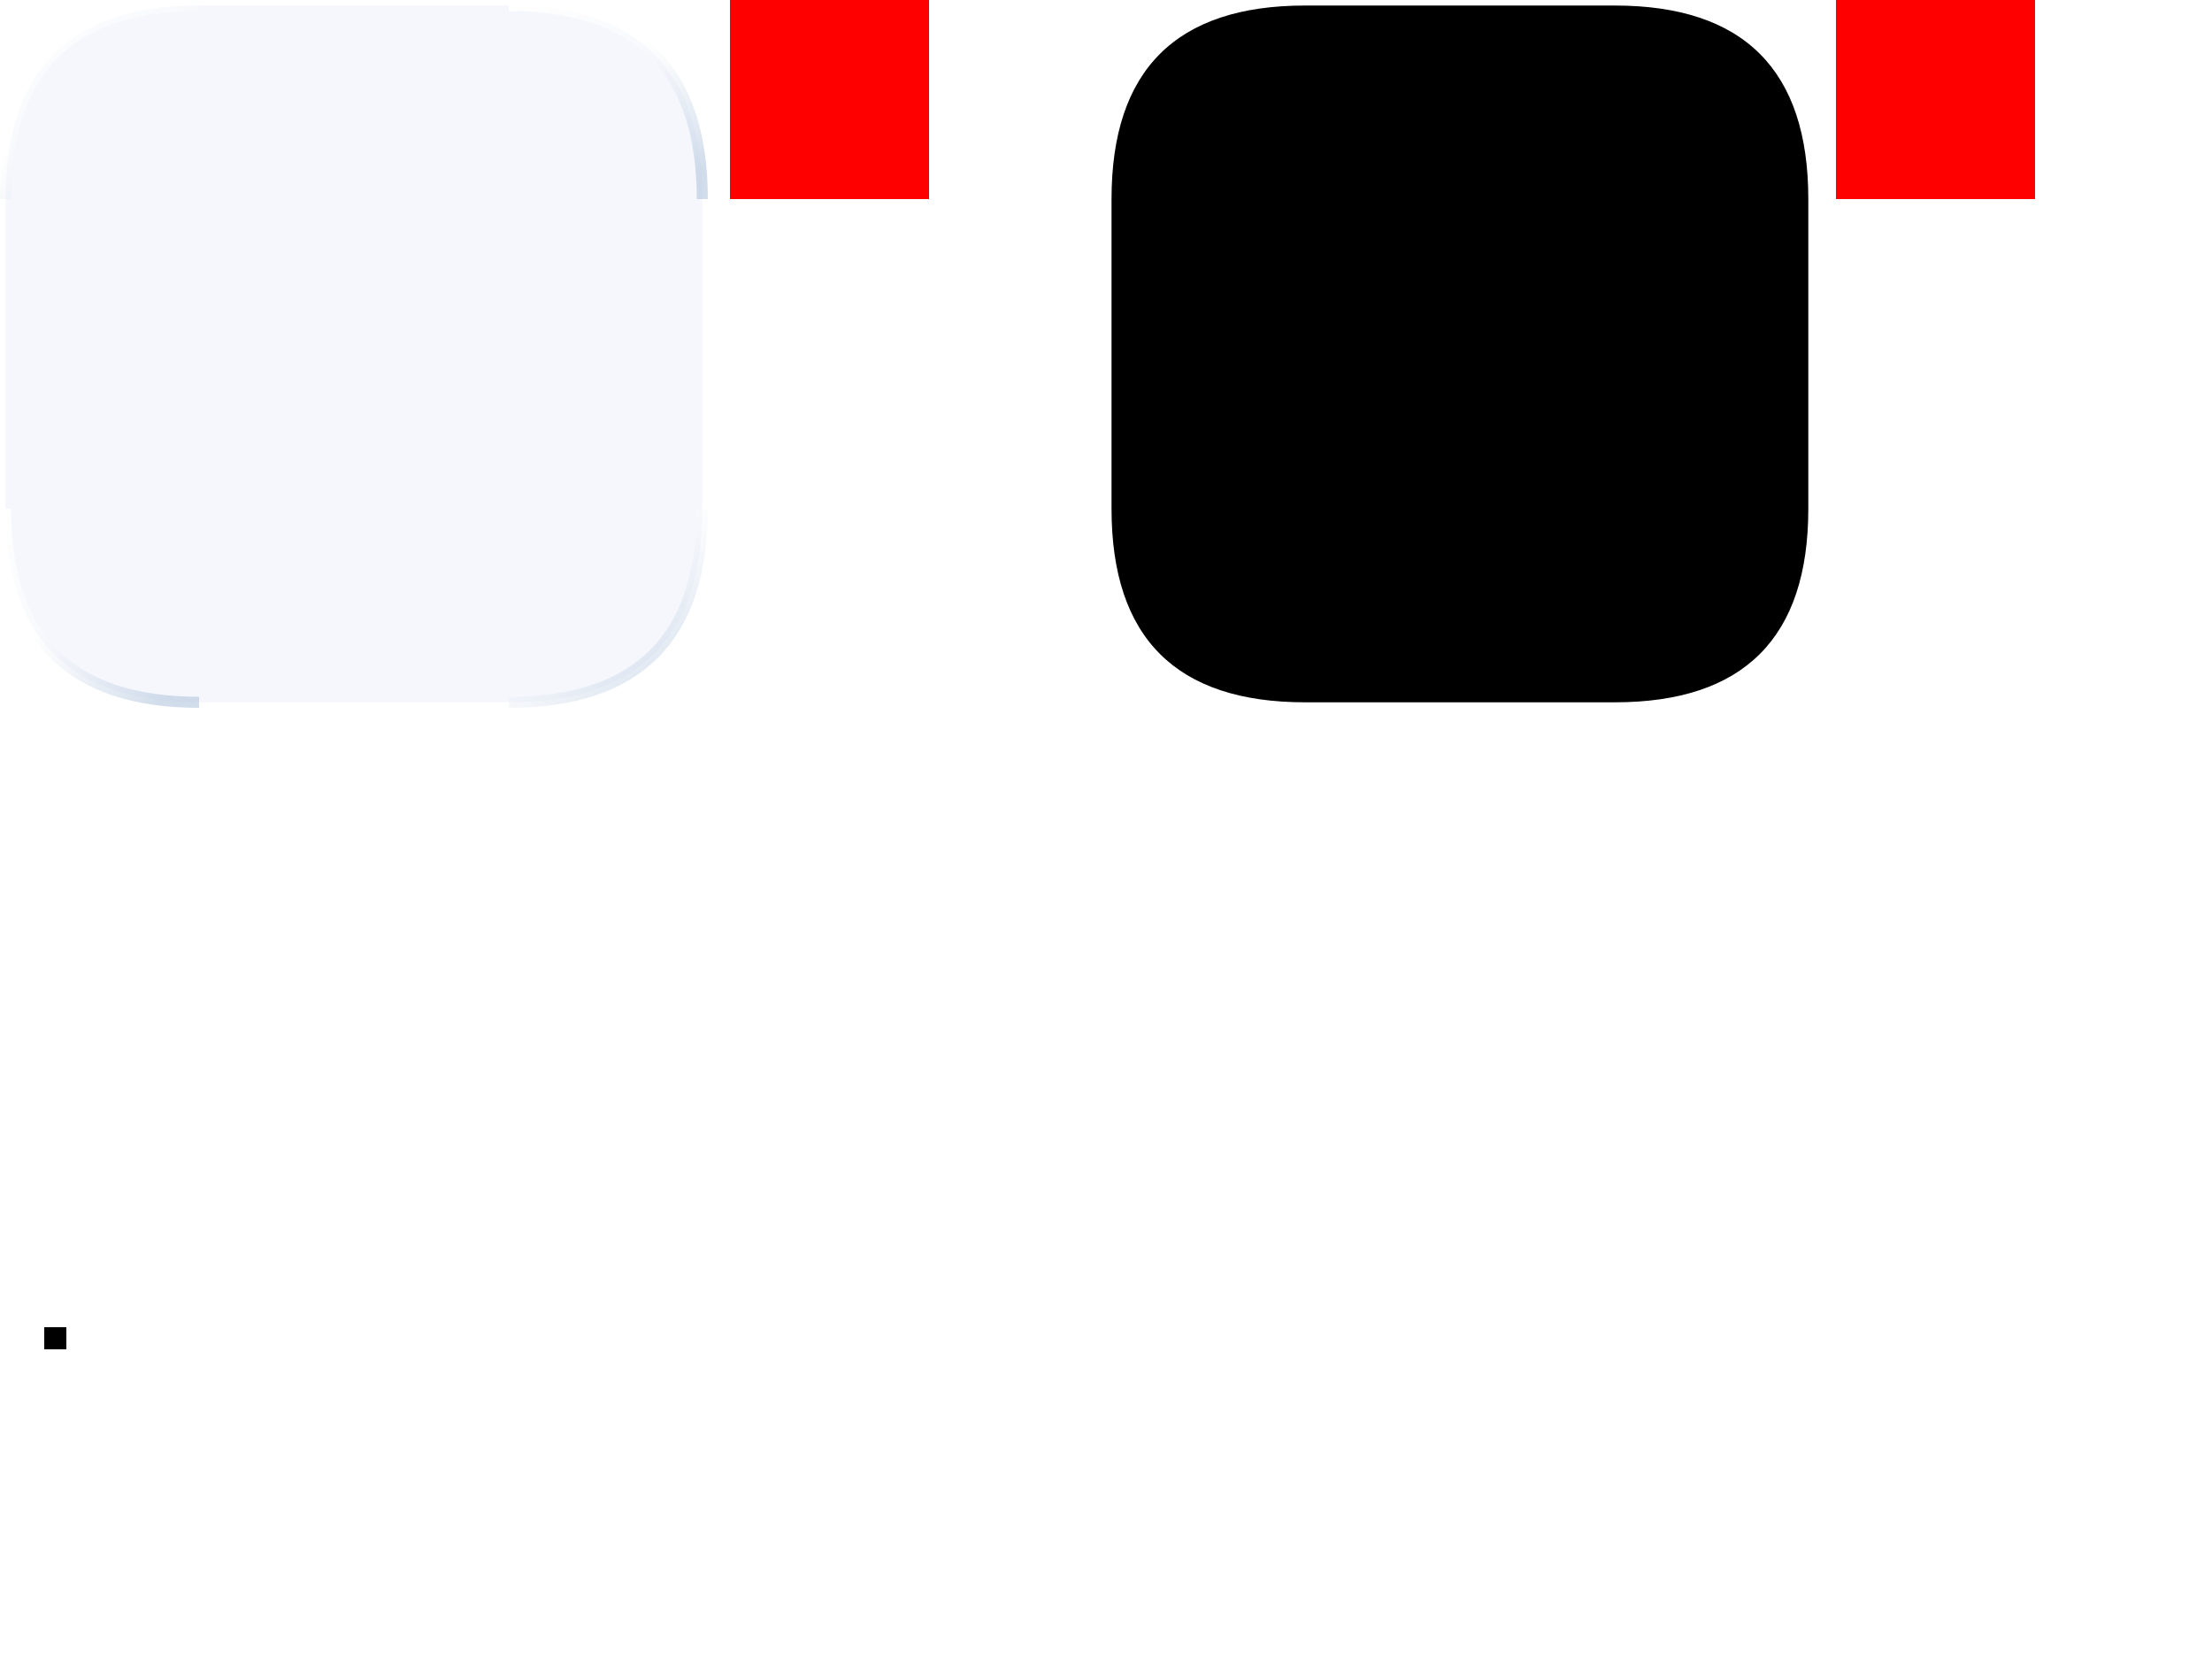
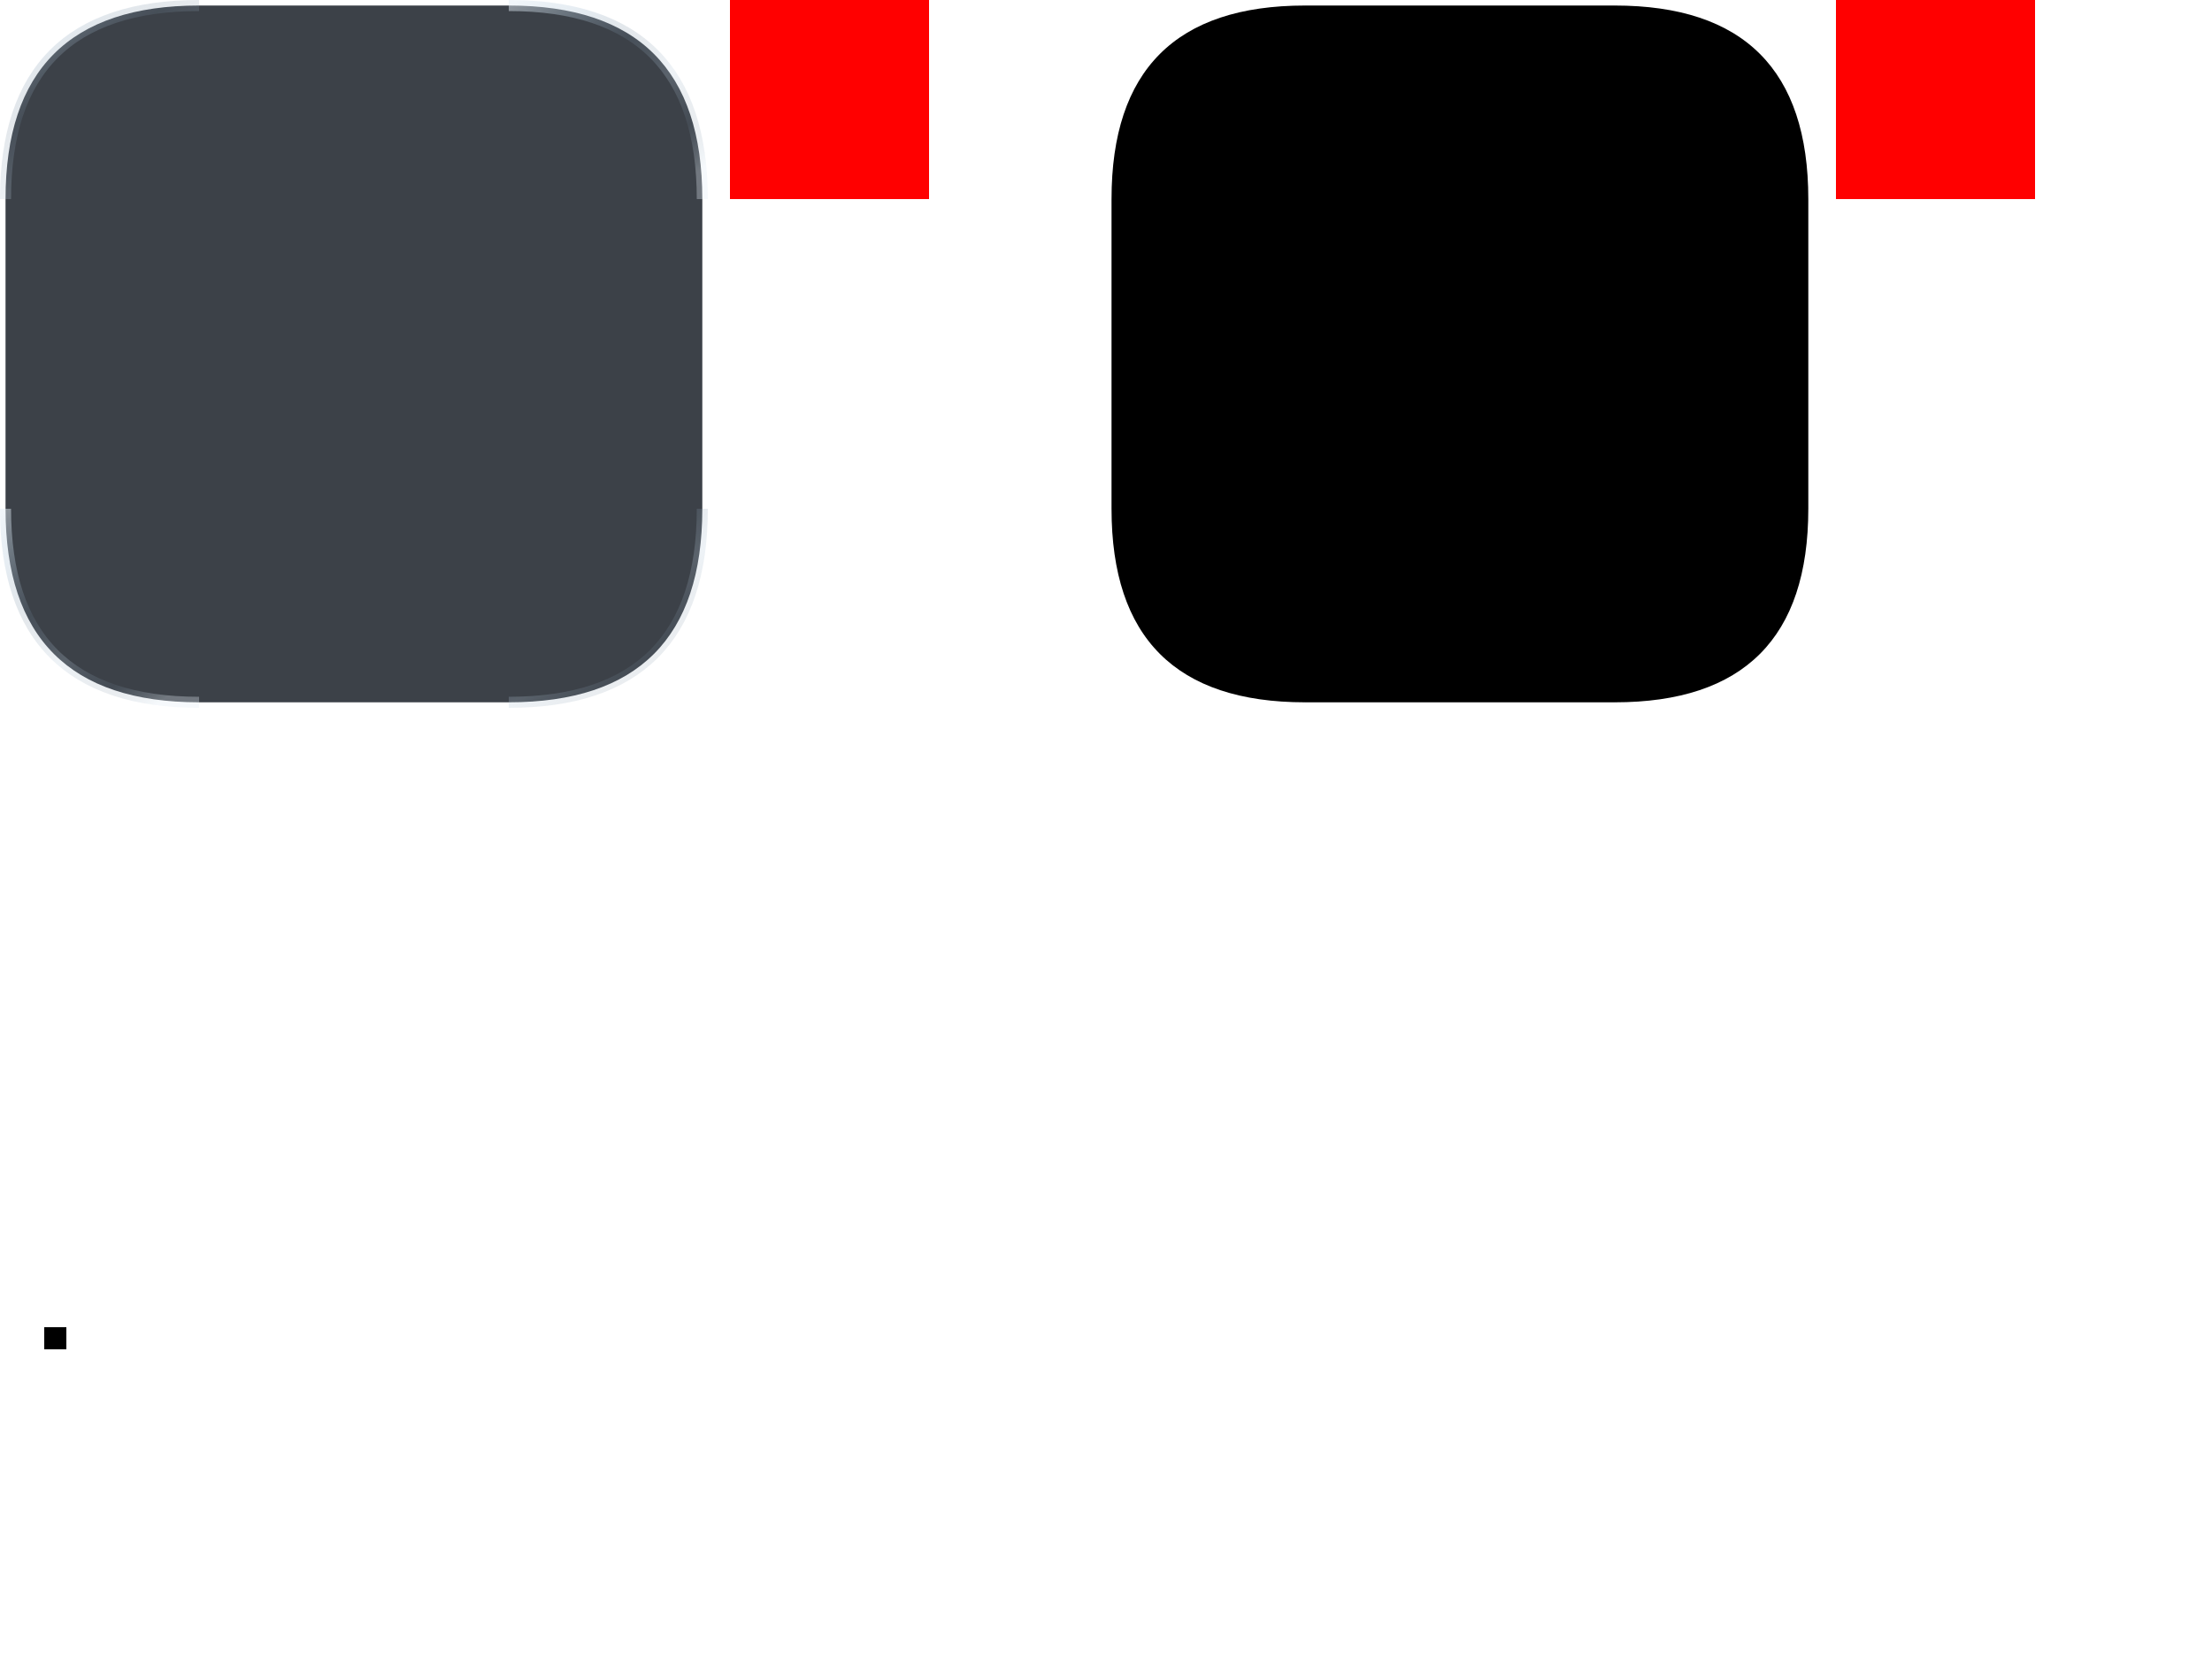
<svg xmlns="http://www.w3.org/2000/svg" width="200" height="150" viewBox="0 0 200 150">
  <defs>
    <linearGradient id="glass" x2="0" y2="1">
-       <stop stop-color="#ffffff" stop-opacity=".86" />
-       <stop offset=".47" stop-color="#f6f9ff" stop-opacity=".62" />
-       <stop offset="1" stop-color="#e9eef9" stop-opacity=".74" />
+       <stop offset="0" stop-color="#151b23" stop-opacity="0.655" />
+       <stop offset="0.45" stop-color="#080b10" stop-opacity="0.792" />
+       <stop offset="1" stop-color="#151b23" stop-opacity="0.824" />
    </linearGradient>
    <linearGradient id="rim" x2=".8" y2="1">
-       <stop stop-color="#ffffff" stop-opacity=".98" />
-       <stop offset=".45" stop-color="#ffffff" stop-opacity=".34" />
-       <stop offset="1" stop-color="#b6c8df" stop-opacity=".62" />
+       <stop offset="0" stop-color="#e3edf5" stop-opacity="0.49" />
+       <stop offset="0.18" stop-color="#b9ccdc" stop-opacity="0.353" />
+       <stop offset="0.4" stop-color="#73889c" stop-opacity="0.192" />
+       <stop offset="0.62" stop-color="#b9ccdc" stop-opacity="0.243" />
+       <stop offset="0.83" stop-color="#73889c" stop-opacity="0.149" />
+       <stop offset="1" stop-color="#e3edf5" stop-opacity="0.322" />
    </linearGradient>
    <linearGradient id="blue" x2="0" y2="1">
-       <stop stop-color="#399aff" />
-       <stop offset="1" stop-color="#007aff" />
+       <stop offset="0" stop-color="#e3edf5" stop-opacity="1" />
+       <stop offset="1" stop-color="#b9ccdc" stop-opacity="1" />
    </linearGradient>
    <linearGradient id="quiet" x2="0" y2="1">
-       <stop stop-color="#ffffff" stop-opacity=".74" />
-       <stop offset="1" stop-color="#e5ebf4" stop-opacity=".65" />
+       <stop offset="0" stop-color="#151b23" stop-opacity="0.655" />
+       <stop offset="0.45" stop-color="#080b10" stop-opacity="0.792" />
+       <stop offset="1" stop-color="#151b23" stop-opacity="0.824" />
    </linearGradient>
  </defs>
  <g id="center" transform="translate(0 0)">
-     <rect x="18" y="18" width="28" height="28" fill="#f3f6fb" fill-opacity=".83" />
+     <rect x="18" y="18" width="28" height="28" fill="#151b23" fill-opacity=".83" />
  </g>
  <g id="top" transform="translate(0 0)">
-     <path d="M18 18V.5H46V18Z" fill="#f3f6fb" fill-opacity=".83" />
+     <path d="M18 18V.5H46V18Z" fill="#151b23" fill-opacity=".83" />
    <path d="M18 .5H46" fill="none" stroke="url(#rim)" />
  </g>
  <g id="bottom" transform="translate(0 0)">
-     <path d="M18 46H46V63.5H18Z" fill="#f3f6fb" fill-opacity=".83" />
+     <path d="M18 46H46V63.5H18Z" fill="#151b23" fill-opacity=".83" />
    <path d="M18 63.5H46" fill="none" stroke="url(#rim)" />
  </g>
  <g id="left" transform="translate(0 0)">
-     <path d="M18 18H.5V46H18Z" fill="#f3f6fb" fill-opacity=".83" />
+     <path d="M18 18H.5V46H18Z" fill="#151b23" fill-opacity=".83" />
    <path d="M.5 18V46" fill="none" stroke="url(#rim)" />
  </g>
  <g id="right" transform="translate(0 0)">
-     <path d="M46 18H63.5V46H46Z" fill="#f3f6fb" fill-opacity=".83" />
+     <path d="M46 18H63.5V46H46Z" fill="#151b23" fill-opacity=".83" />
    <path d="M63.5 18V46" fill="none" stroke="url(#rim)" />
  </g>
  <g id="topleft" transform="translate(0 0)">
-     <path d="M18 18H.5Q.5 .5 18 .5Z" fill="#f3f6fb" fill-opacity=".83" />
+     <path d="M18 18H.5Q.5 .5 18 .5Z" fill="#151b23" fill-opacity=".83" />
    <path d="M.5 18Q.5 .5 18 .5" fill="none" stroke="url(#rim)" />
  </g>
  <g id="topright" transform="translate(0 0)">
-     <path d="M46 18V.5Q63.5 .5 63.5 18Z" fill="#f3f6fb" fill-opacity=".83" />
+     <path d="M46 18V.5Q63.5 .5 63.5 18Z" fill="#151b23" fill-opacity=".83" />
    <path d="M46 .5Q63.5 .5 63.5 18" fill="none" stroke="url(#rim)" />
  </g>
  <g id="bottomleft" transform="translate(0 0)">
-     <path d="M18 46V63.5Q.5 63.5 .5 46Z" fill="#f3f6fb" fill-opacity=".83" />
+     <path d="M18 46V63.5Q.5 63.5 .5 46Z" fill="#151b23" fill-opacity=".83" />
    <path d="M.5 46Q.5 63.5 18 63.5" fill="none" stroke="url(#rim)" />
  </g>
  <g id="bottomright" transform="translate(0 0)">
-     <path d="M46 46H63.5Q63.5 63.5 46 63.5Z" fill="#f3f6fb" fill-opacity=".83" />
+     <path d="M46 46H63.5Q63.5 63.5 46 63.5Z" fill="#151b23" fill-opacity=".83" />
    <path d="M63.5 46Q63.5 63.5 46 63.5" fill="none" stroke="url(#rim)" />
  </g>
  <rect id="hint-top-margin" x="66" y="0" width="18" height="18" fill="#f00" />
  <rect id="hint-bottom-margin" x="66" y="0" width="18" height="18" fill="#f00" />
  <rect id="hint-left-margin" x="66" y="0" width="18" height="18" fill="#f00" />
  <rect id="hint-right-margin" x="66" y="0" width="18" height="18" fill="#f00" />
  <g id="mask-center" transform="translate(100 0)">
    <rect x="18" y="18" width="28" height="28" fill="#000000" />
  </g>
  <g id="mask-top" transform="translate(100 0)">
    <path d="M18 18V.5H46V18Z" fill="#000000" />
    <path d="M18 .5H46" fill="none" stroke="none" />
  </g>
  <g id="mask-bottom" transform="translate(100 0)">
    <path d="M18 46H46V63.5H18Z" fill="#000000" />
    <path d="M18 63.5H46" fill="none" stroke="none" />
  </g>
  <g id="mask-left" transform="translate(100 0)">
    <path d="M18 18H.5V46H18Z" fill="#000000" />
    <path d="M.5 18V46" fill="none" stroke="none" />
  </g>
  <g id="mask-right" transform="translate(100 0)">
    <path d="M46 18H63.5V46H46Z" fill="#000000" />
    <path d="M63.5 18V46" fill="none" stroke="none" />
  </g>
  <g id="mask-topleft" transform="translate(100 0)">
    <path d="M18 18H.5Q.5 .5 18 .5Z" fill="#000000" />
    <path d="M.5 18Q.5 .5 18 .5" fill="none" stroke="none" />
  </g>
  <g id="mask-topright" transform="translate(100 0)">
    <path d="M46 18V.5Q63.5 .5 63.5 18Z" fill="#000000" />
    <path d="M46 .5Q63.5 .5 63.5 18" fill="none" stroke="none" />
  </g>
  <g id="mask-bottomleft" transform="translate(100 0)">
    <path d="M18 46V63.5Q.5 63.5 .5 46Z" fill="#000000" />
    <path d="M.5 46Q.5 63.5 18 63.5" fill="none" stroke="none" />
  </g>
  <g id="mask-bottomright" transform="translate(100 0)">
    <path d="M46 46H63.5Q63.5 63.5 46 63.5Z" fill="#000000" />
    <path d="M63.5 46Q63.5 63.5 46 63.5" fill="none" stroke="none" />
  </g>
  <rect id="mask-hint-top-margin" x="166" y="0" width="18" height="18" fill="#f00" />
  <rect id="mask-hint-bottom-margin" x="166" y="0" width="18" height="18" fill="#f00" />
  <rect id="mask-hint-left-margin" x="166" y="0" width="18" height="18" fill="#f00" />
  <rect id="mask-hint-right-margin" x="166" y="0" width="18" height="18" fill="#f00" />
  <rect id="hint-stretch-borders" x="4" y="120" width="2" height="2" />
</svg>
